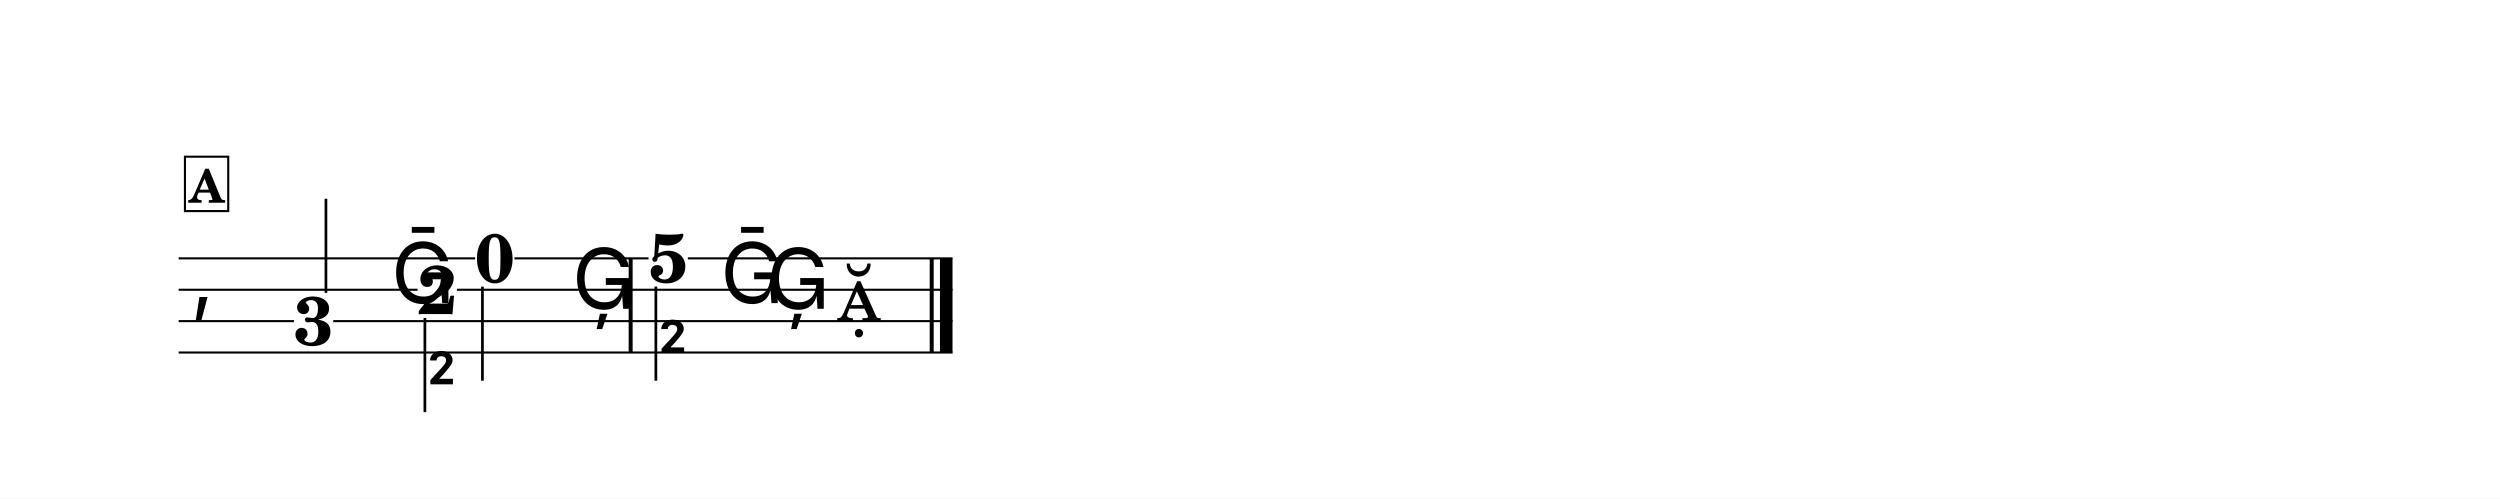
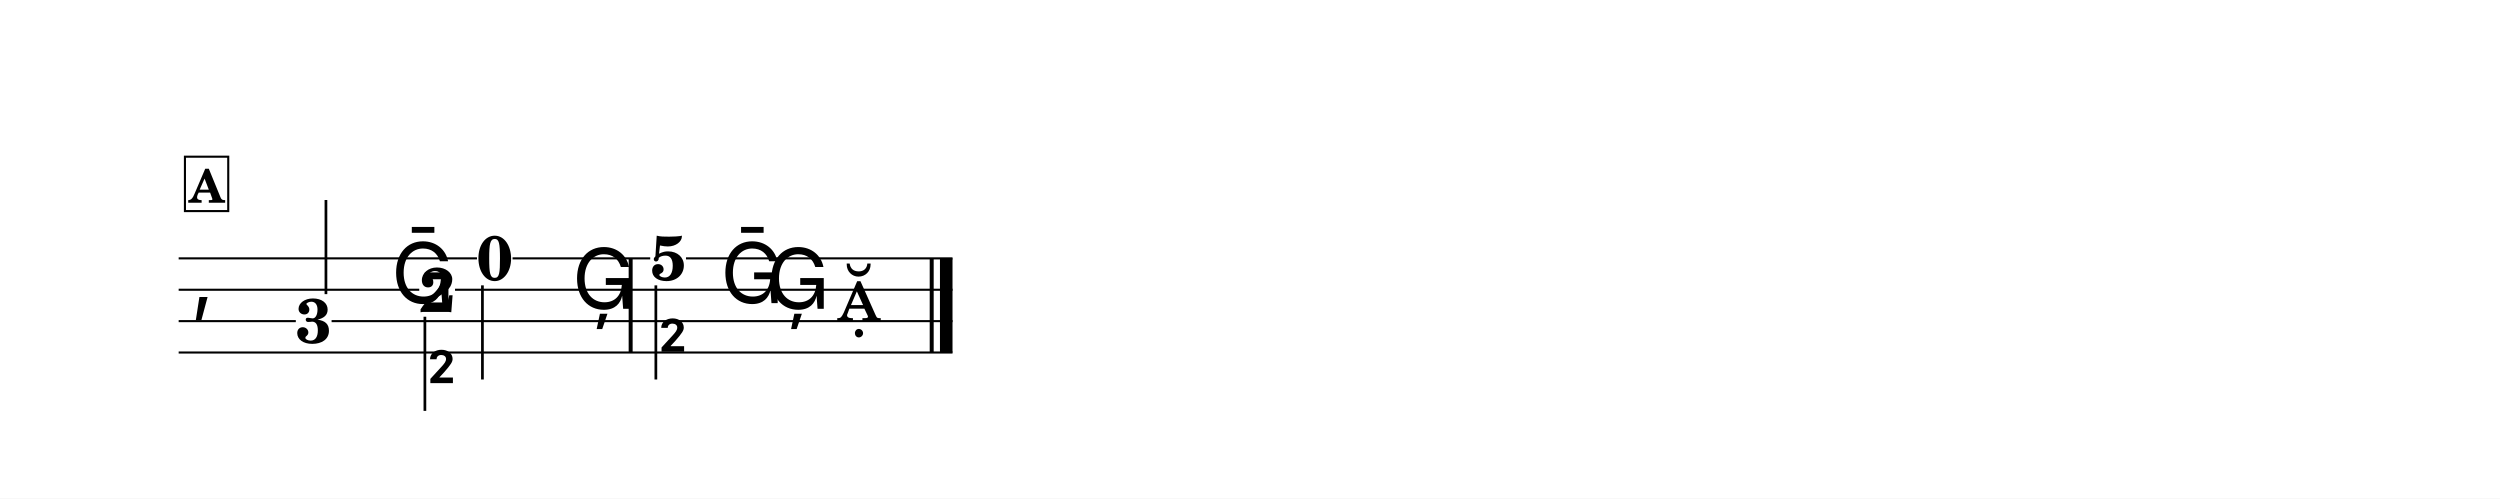
<svg xmlns="http://www.w3.org/2000/svg" width="1195.0" height="238.3" viewBox="0 0 119.50 23.83" font-family="TeX Gyre Schola, serif">
  <style>
  @font-face { font-family: 'Emmentaler'; src: local('Emmentaler'); }
  .music { font-family: 'Emmentaler', serif; }
</style>
  <rect x="0" y="0" width="119.50" height="23.83" fill="#FFFFFF" />
  <g transform="translate(8.54,0.00) scale(1,1)">
    <text class="music" x="0.60" y="14.60" font-size="4.00"></text>
    <rect x="21.51" y="12.35" width="0.19" height="4.50" data-pos="347" />
    <rect x="35.90" y="12.35" width="0.19" height="4.50" data-pos="361" />
    <rect x="36.39" y="12.35" width="0.60" height="4.50" data-pos="361" />
-     <text x="6.45" y="16.50" font-size="3.30" font-weight="bold" text-anchor="middle" data-pos="332">3</text>
-     <line x1="7.04" y1="14.00" x2="7.04" y2="9.50" stroke="#000000" stroke-width="0.130" />
+     <text x="6.45" y="16.39" font-size="3.00" font-weight="bold" text-anchor="middle" data-pos="332">3</text>
+     <line x1="7.04" y1="14.06" x2="7.04" y2="9.56" stroke="#000000" stroke-width="0.130" />
    <text class="music" x="10.16" y="14.49" font-size="4.00" data-pos="335"></text>
-     <text x="12.36" y="15.01" font-size="3.30" font-weight="bold" text-anchor="middle" data-pos="338">2</text>
-     <line x1="11.77" y1="15.20" x2="11.77" y2="19.70" stroke="#000000" stroke-width="0.130" />
-     <text class="music" x="11.83" y="19.70" font-size="4.00"></text>
-     <text x="15.11" y="13.50" font-size="3.30" font-weight="bold" text-anchor="middle" data-pos="341">0</text>
-     <line x1="14.52" y1="13.70" x2="14.52" y2="18.20" stroke="#000000" stroke-width="0.130" />
+     <text x="12.36" y="14.91" font-size="3.00" font-weight="bold" text-anchor="middle" data-pos="338">2</text>
+     <line x1="11.77" y1="15.14" x2="11.77" y2="19.64" stroke="#000000" stroke-width="0.130" />
+     <text class="music" x="11.83" y="19.64" font-size="4.00"></text>
+     <text x="15.11" y="13.39" font-size="3.00" font-weight="bold" text-anchor="middle" data-pos="341">0</text>
+     <line x1="14.52" y1="13.64" x2="14.52" y2="18.14" stroke="#000000" stroke-width="0.130" />
    <text class="music" x="18.81" y="14.76" font-size="4.00" data-pos="344"></text>
-     <text x="23.40" y="13.50" font-size="3.30" font-weight="bold" text-anchor="middle" data-pos="349">5</text>
-     <line x1="22.81" y1="13.70" x2="22.81" y2="18.20" stroke="#000000" stroke-width="0.130" />
-     <text class="music" x="22.88" y="18.20" font-size="4.00"></text>
+     <text x="23.40" y="13.39" font-size="3.00" font-weight="bold" text-anchor="middle" data-pos="349">5</text>
+     <line x1="22.81" y1="13.64" x2="22.81" y2="18.14" stroke="#000000" stroke-width="0.130" />
+     <text class="music" x="22.88" y="18.14" font-size="4.00"></text>
    <text class="music" x="25.90" y="14.49" font-size="4.00" data-pos="352"></text>
    <text class="music" x="28.10" y="14.76" font-size="4.00" data-pos="355"></text>
    <text class="music" x="31.45" y="15.35" font-size="4.00" data-pos="358"></text>
-     <line x1="0.00" y1="12.35" x2="14.17" y2="12.35" stroke="#000000" stroke-width="0.100" />
-     <line x1="16.05" y1="12.35" x2="22.46" y2="12.35" stroke="#000000" stroke-width="0.100" />
-     <line x1="24.34" y1="12.35" x2="36.99" y2="12.35" stroke="#000000" stroke-width="0.100" />
-     <line x1="0.00" y1="13.85" x2="11.42" y2="13.85" stroke="#000000" stroke-width="0.100" />
-     <line x1="13.30" y1="13.85" x2="36.99" y2="13.85" stroke="#000000" stroke-width="0.100" />
-     <line x1="0.00" y1="15.35" x2="5.51" y2="15.35" stroke="#000000" stroke-width="0.100" />
-     <line x1="7.39" y1="15.35" x2="36.99" y2="15.35" stroke="#000000" stroke-width="0.100" />
+     <line x1="0.00" y1="12.35" x2="14.26" y2="12.35" stroke="#000000" stroke-width="0.100" />
+     <line x1="15.96" y1="12.35" x2="22.54" y2="12.35" stroke="#000000" stroke-width="0.100" />
+     <line x1="24.25" y1="12.35" x2="36.99" y2="12.35" stroke="#000000" stroke-width="0.100" />
+     <line x1="0.00" y1="13.85" x2="11.50" y2="13.85" stroke="#000000" stroke-width="0.100" />
+     <line x1="13.21" y1="13.85" x2="36.99" y2="13.85" stroke="#000000" stroke-width="0.100" />
+     <line x1="0.00" y1="15.35" x2="5.60" y2="15.35" stroke="#000000" stroke-width="0.100" />
+     <line x1="7.31" y1="15.35" x2="36.99" y2="15.35" stroke="#000000" stroke-width="0.100" />
    <line x1="0.00" y1="16.85" x2="36.99" y2="16.85" stroke="#000000" stroke-width="0.100" />
    <rect x="0.30" y="7.49" width="2.07" height="2.60" fill="#FFFFFF" stroke="#000000" stroke-width="0.100" data-pos="320" />
    <text x="1.34" y="9.69" font-size="2.20" font-weight="bold" text-anchor="middle" data-pos="320">A</text>
  </g>
</svg>
